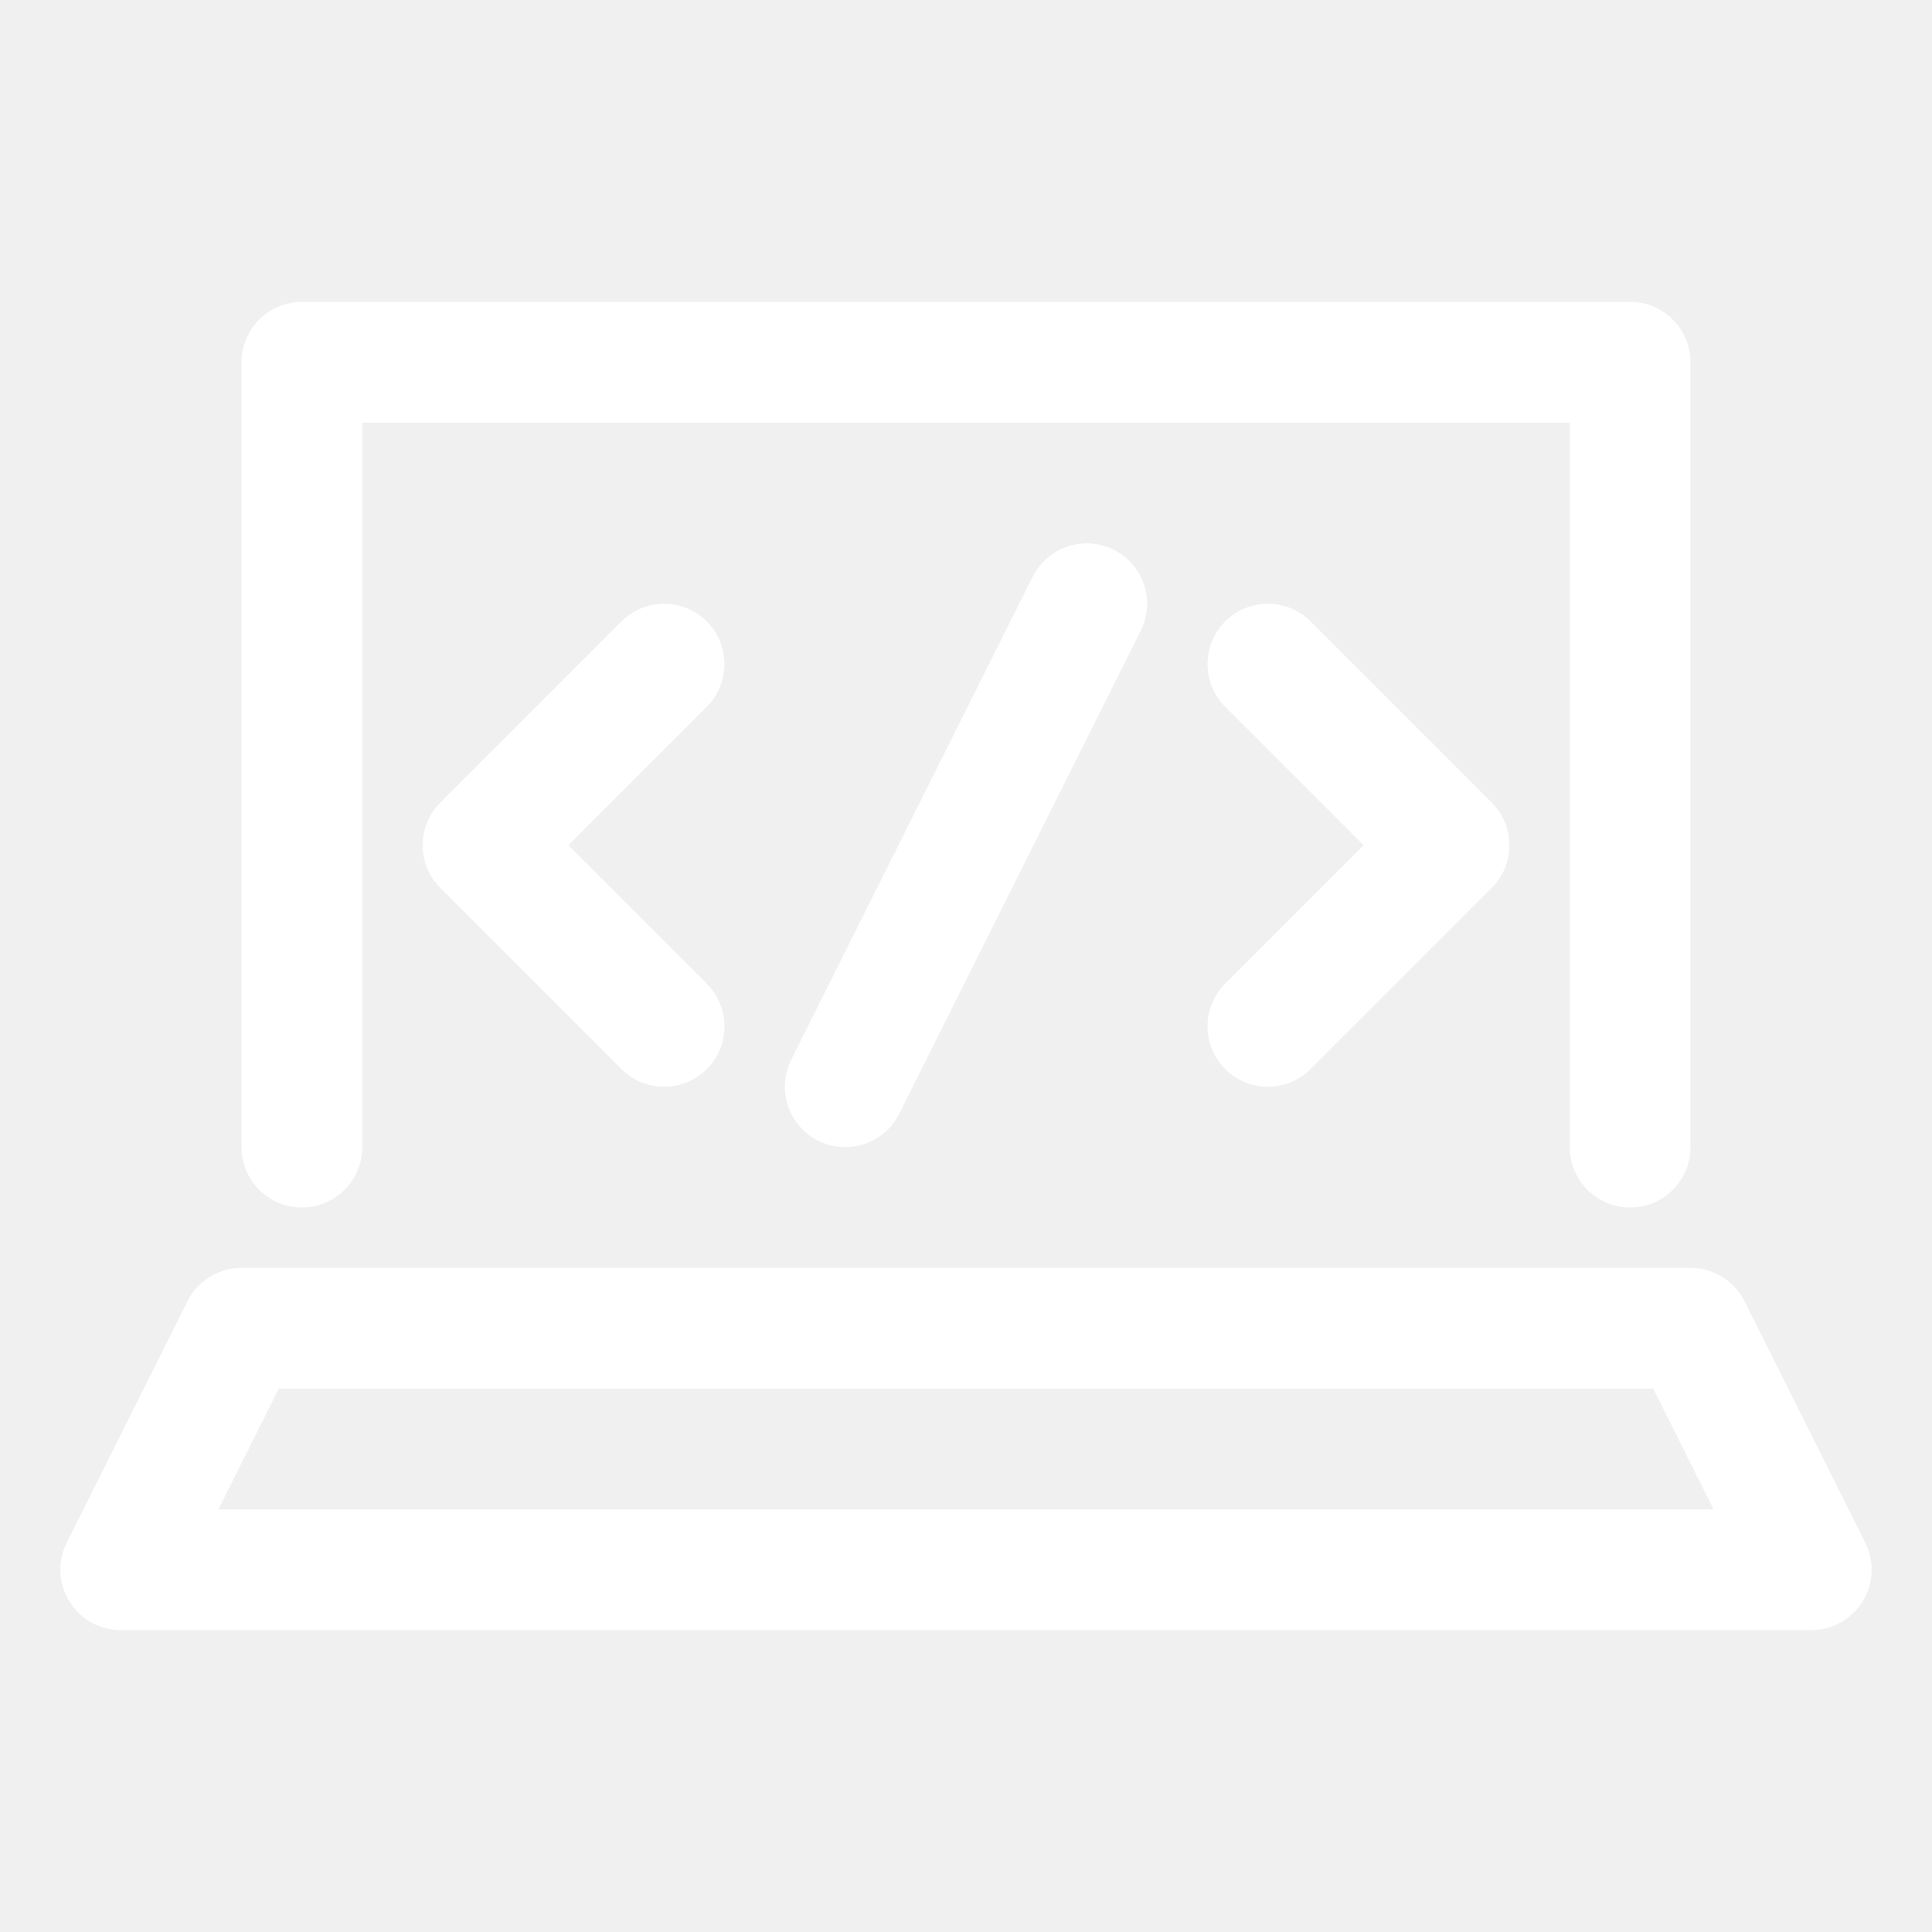
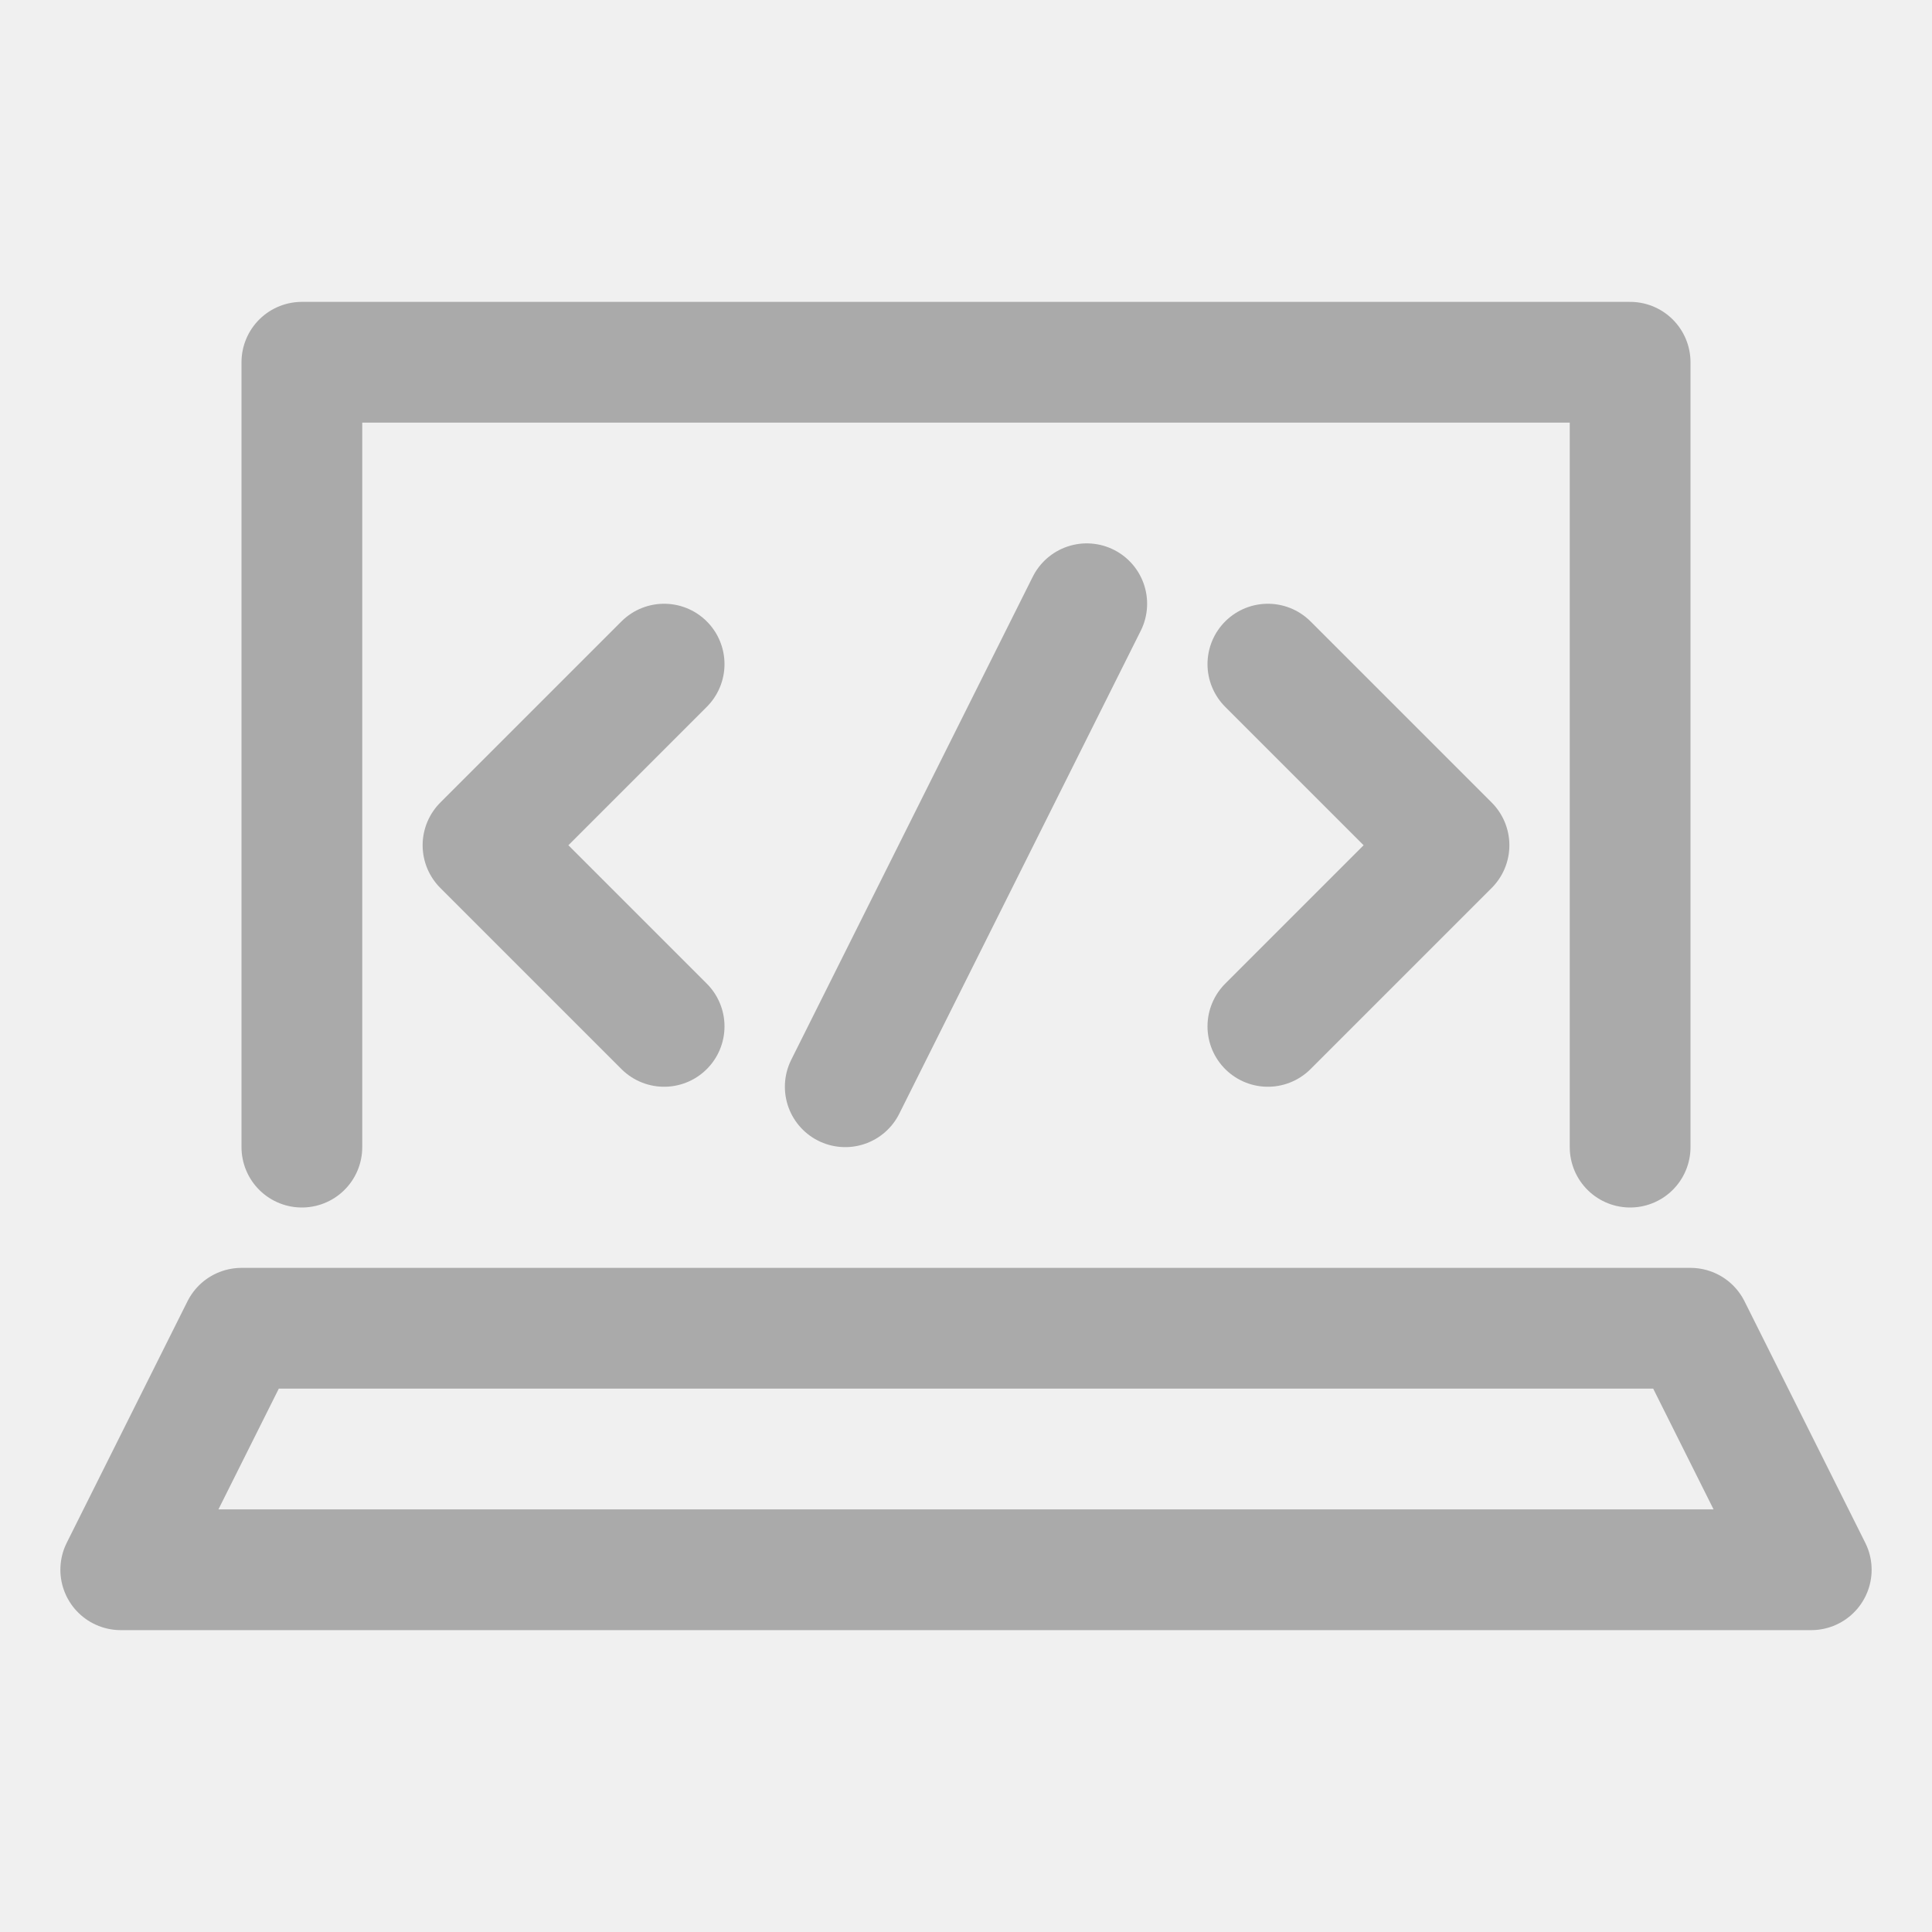
<svg xmlns="http://www.w3.org/2000/svg" version="1.1" id="Icons" x="0px" y="0px" viewBox="0 0 32 32" style="enable-background:new 0 0 32 32;" xml:space="preserve">
  <style type="text/css">
- 	.st0{fill:none;stroke:#FFFFFF;stroke-width:2;stroke-linecap:round;stroke-linejoin:round;stroke-miterlimit:10;}
- 	.st1{fill:none;stroke:#FFFFFF;stroke-width:2;stroke-linejoin:round;stroke-miterlimit:10;}
+ 	.st0{fill:none;stroke:#AAAAAA;stroke-width:2;stroke-linecap:round;stroke-linejoin:round;stroke-miterlimit:10;}
+ 	.st1{fill:none;stroke:#AAAAAA;stroke-width:2;stroke-linejoin:round;stroke-miterlimit:10;}
</style>
  <polyline class="st0" points="27,19 27,6 5,6 5,19 " />
  <polygon class="st0" points="30,26 2,26 4,22 28,22 " />
  <polyline class="st0" points="11,11 8,14 11,17 " />
  <polyline class="st0" points="21,11 24,14 21,17 " />
  <line class="st0" x1="18" y1="10" x2="14" y2="18" />
</svg>
